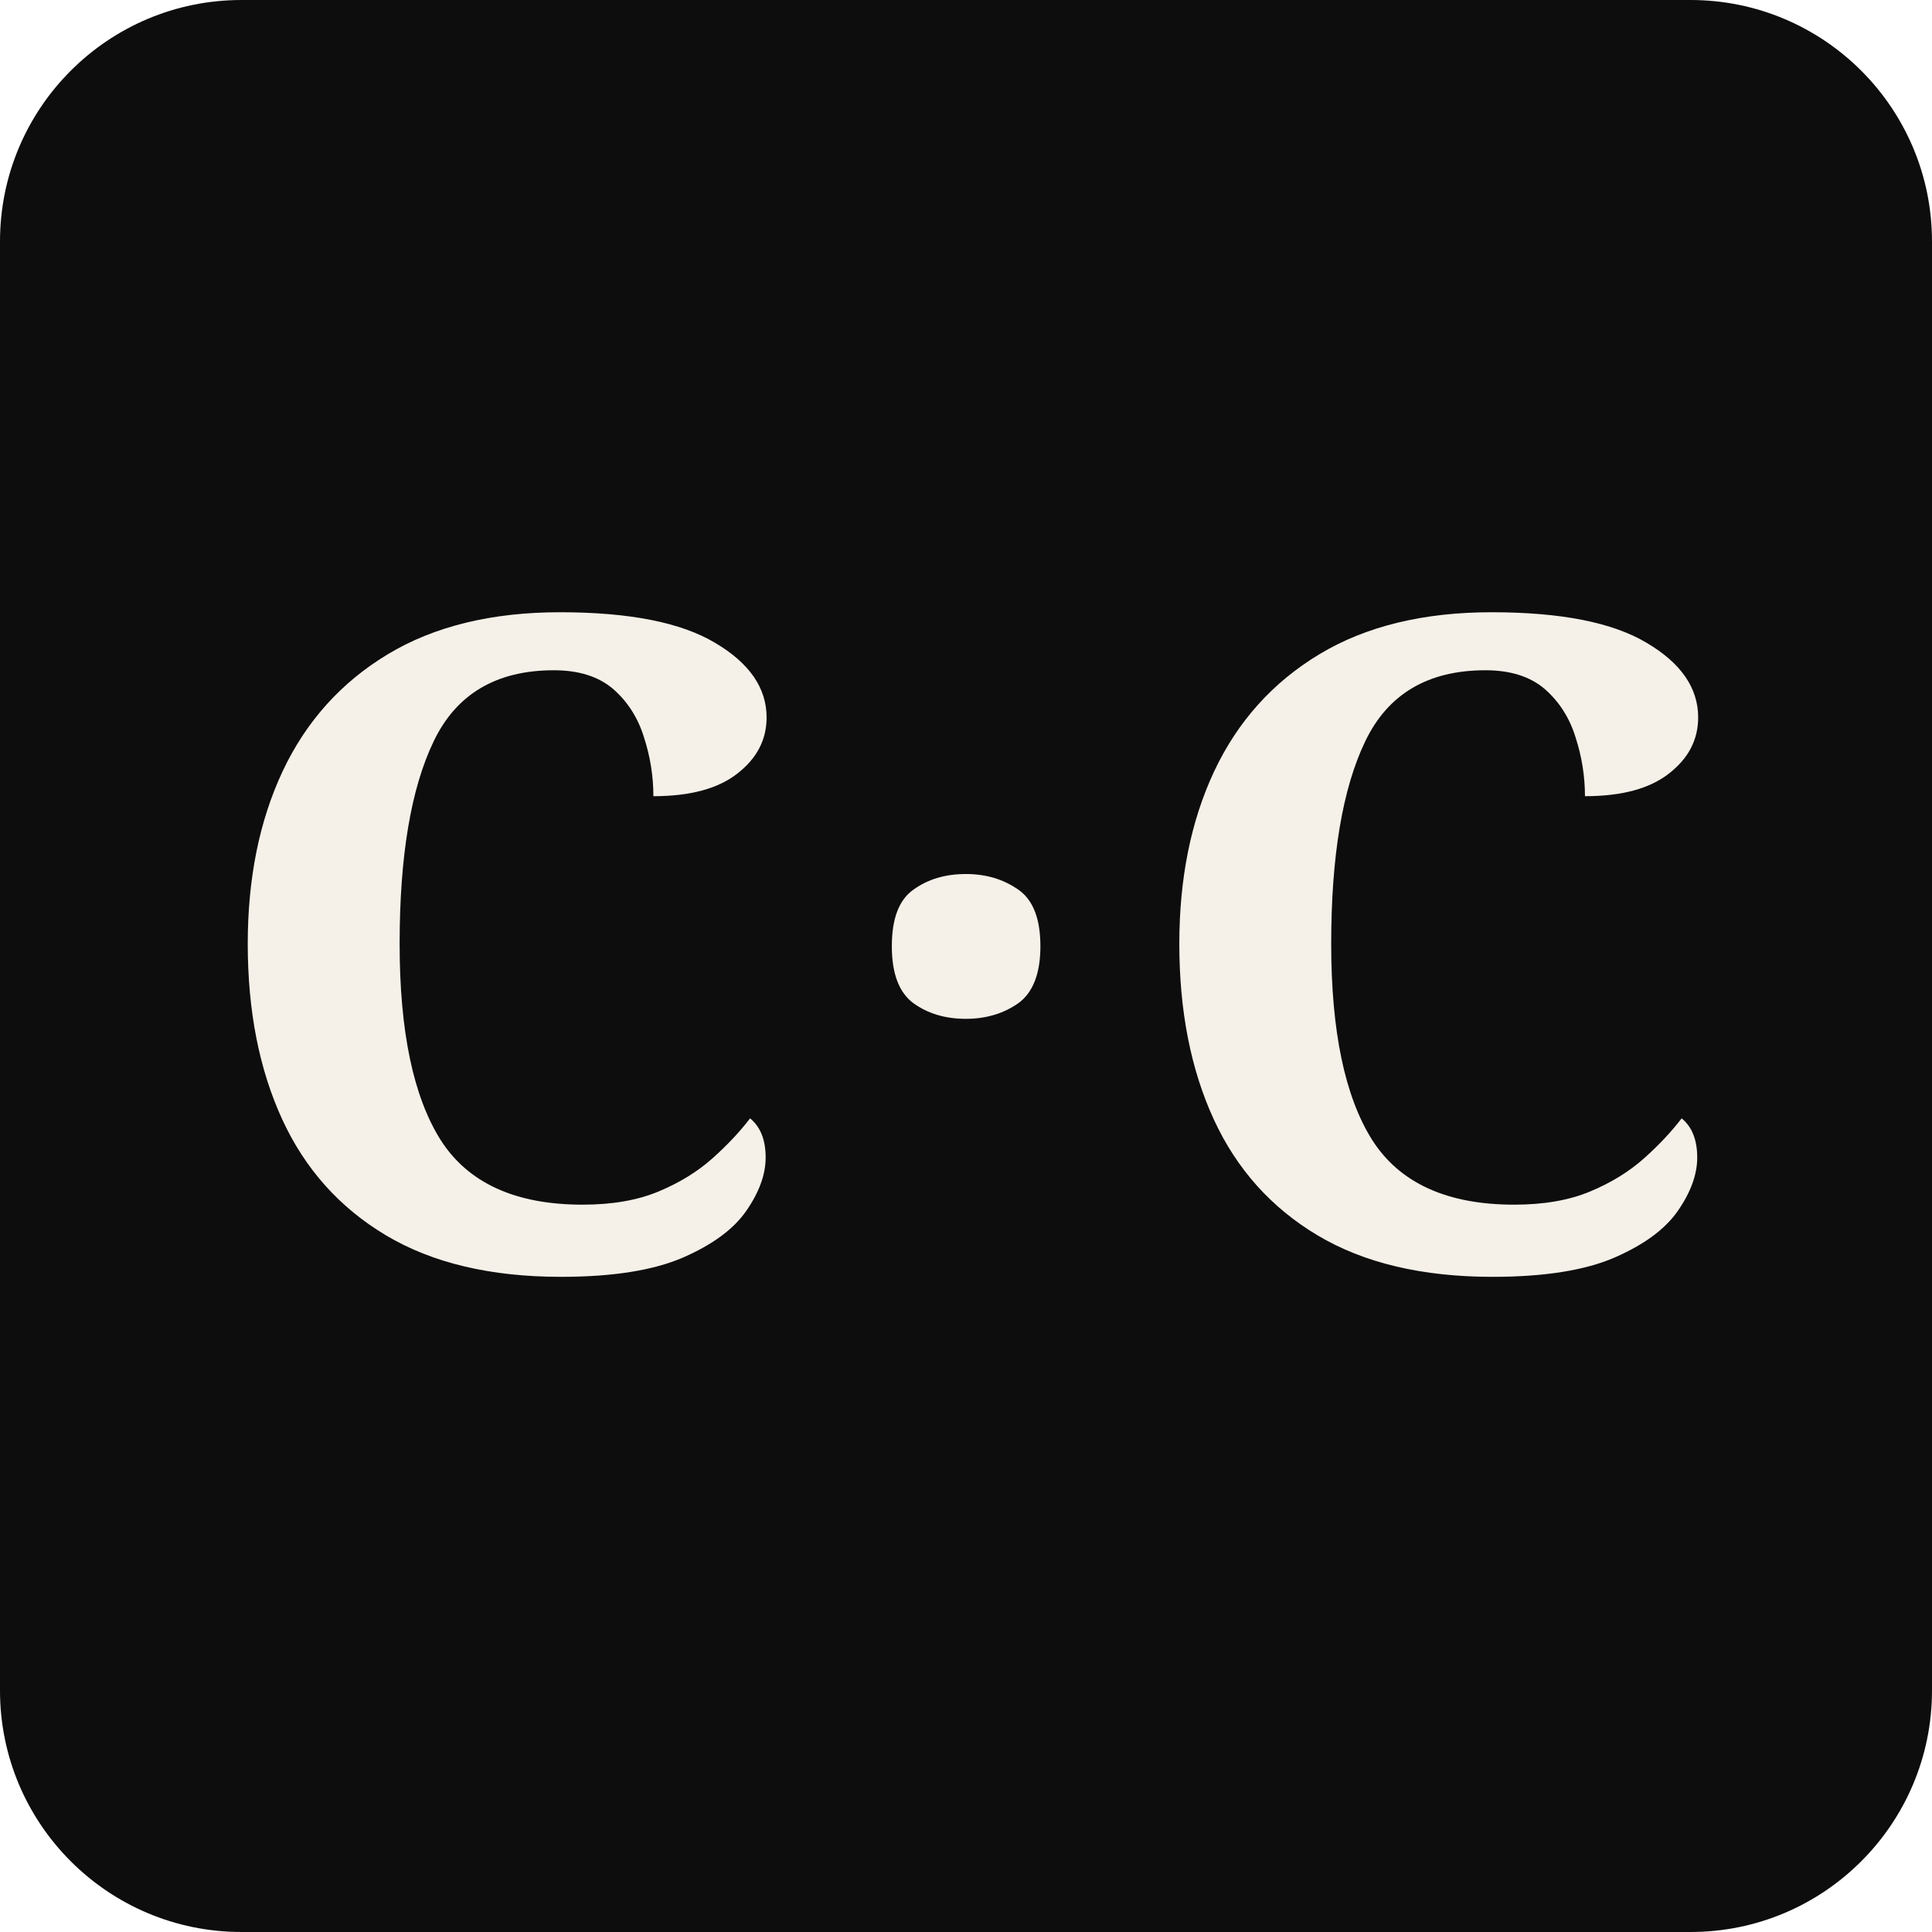
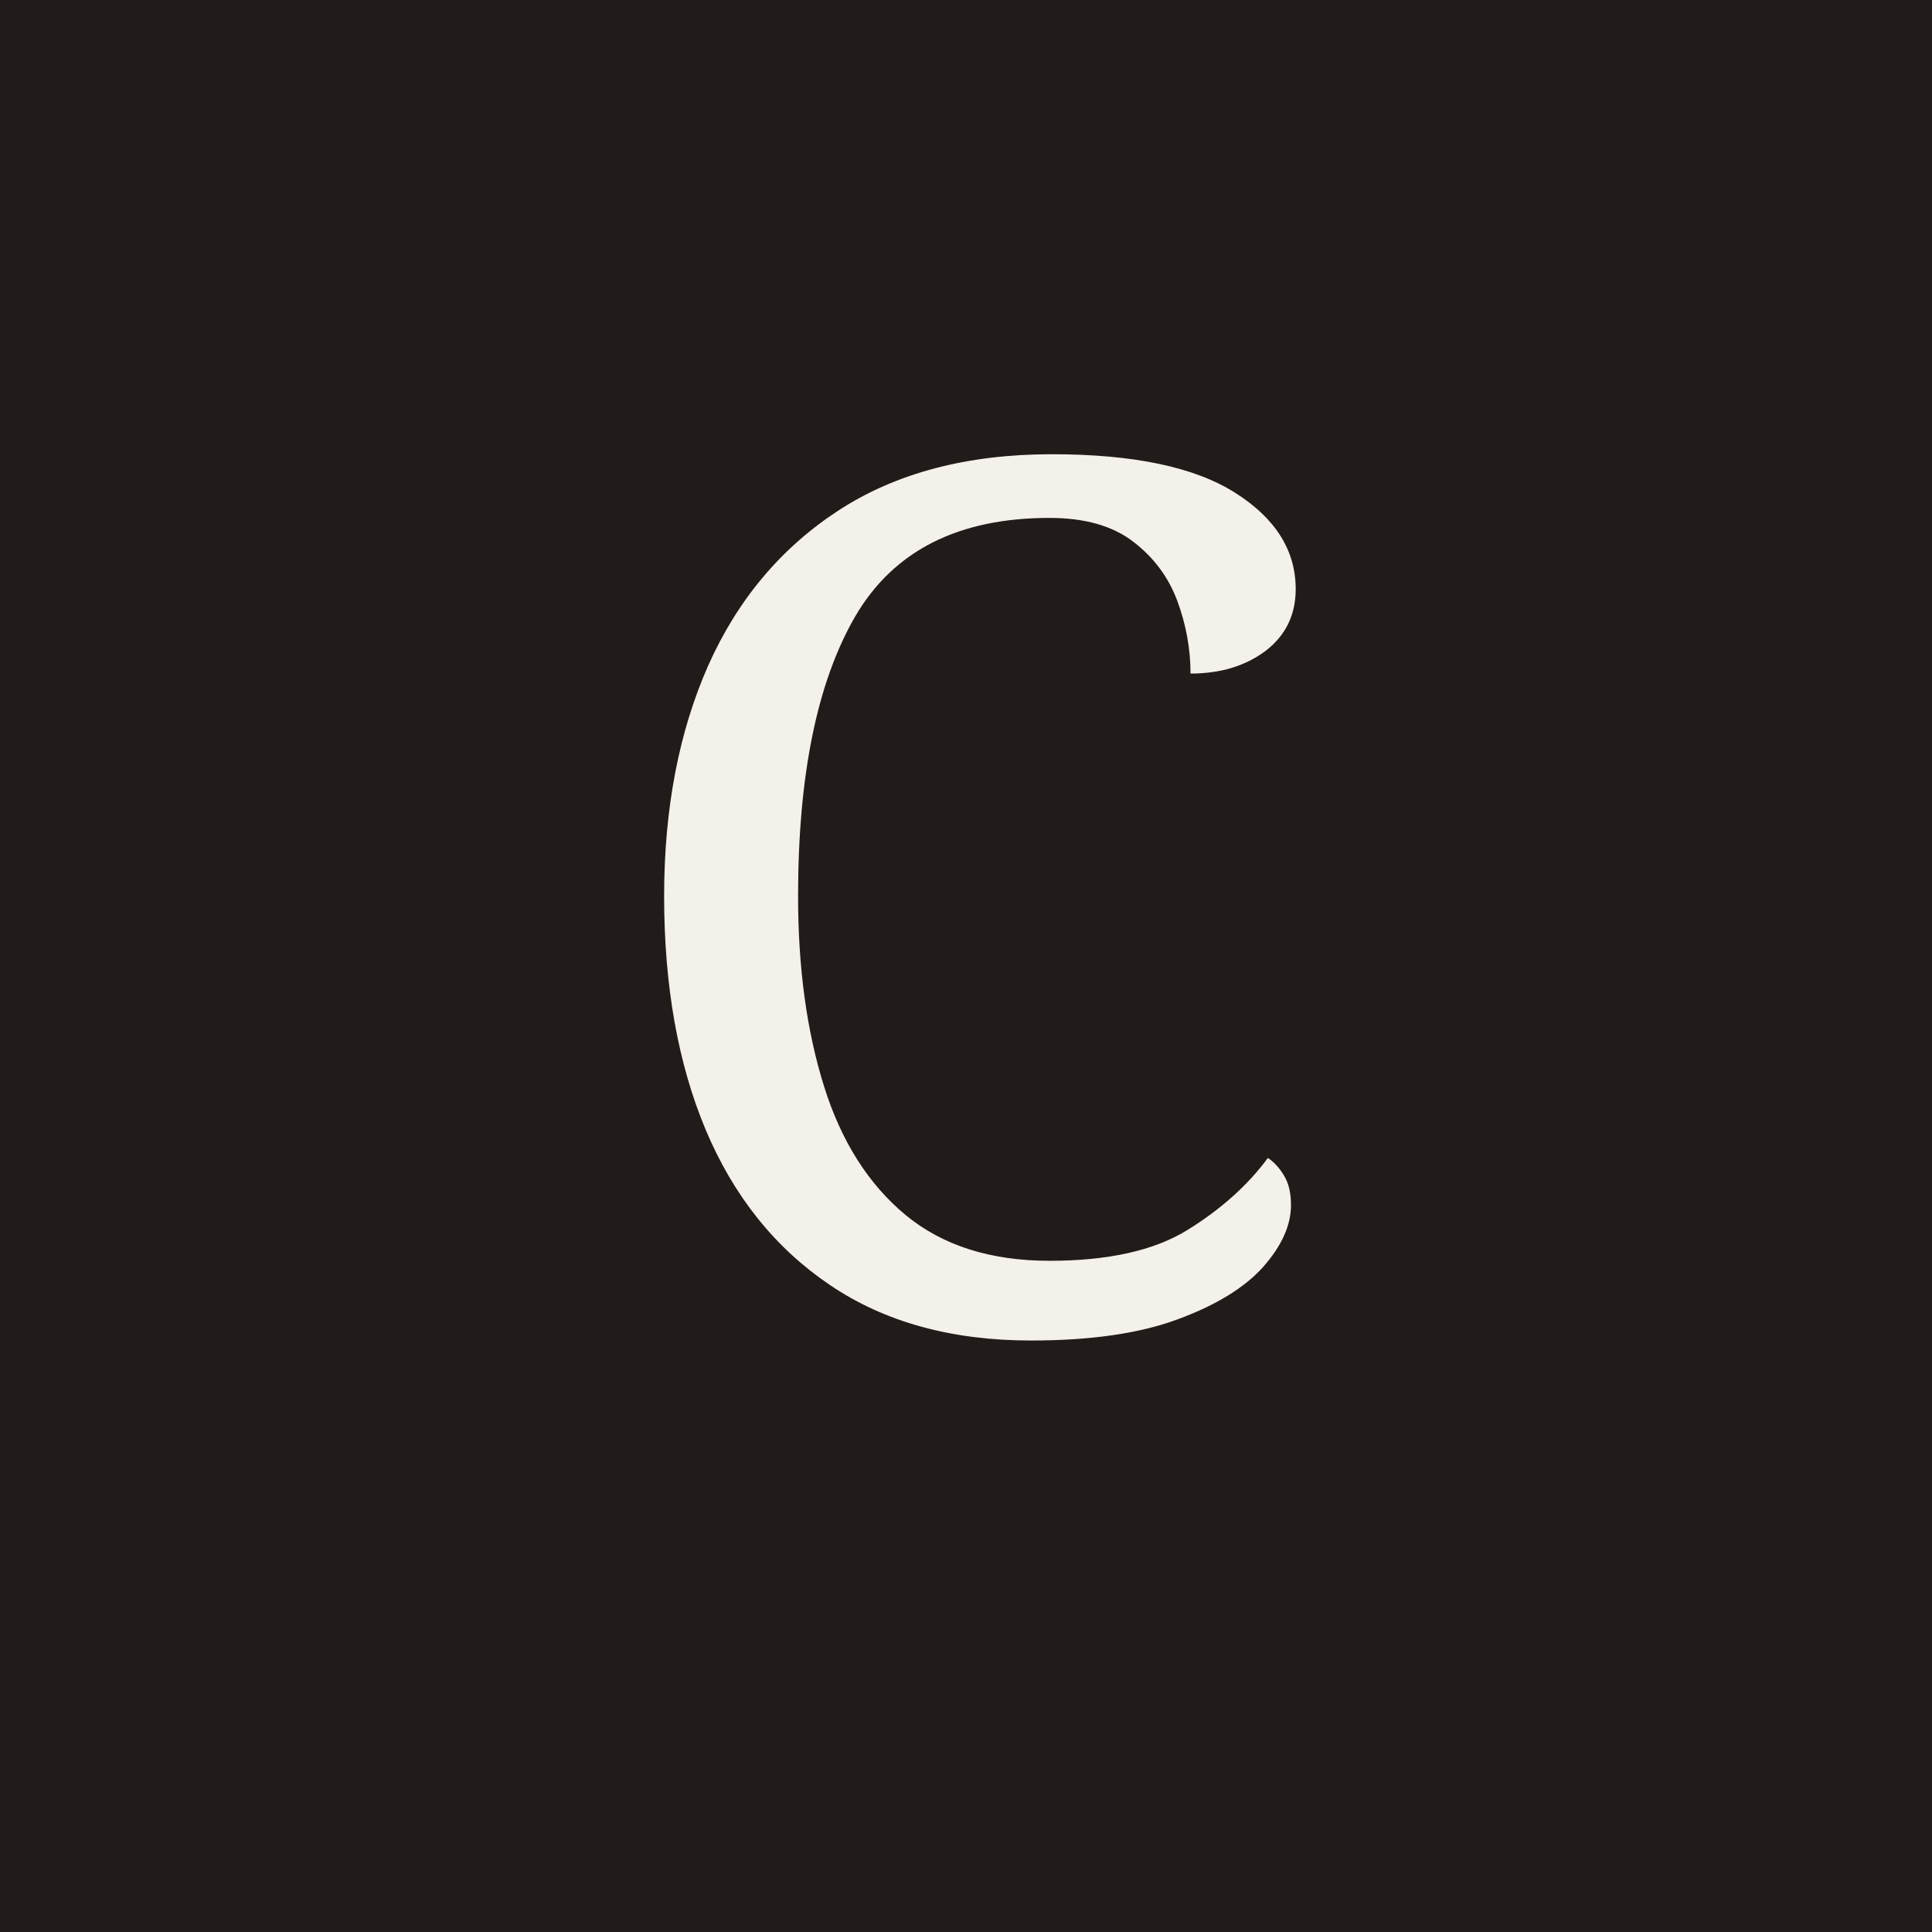
<svg xmlns="http://www.w3.org/2000/svg" viewBox="0 0 64 64">
-   <rect width="64" height="64" rx="8" fill="#0d0d0d" />
-   <text x="32" y="42" font-family="Georgia,serif" font-size="30" font-weight="600" fill="#f5f0e8" text-anchor="middle" letter-spacing="1">C·C</text>
+   <rect width="64" height="64" fill="#211c1a" />
+   <text x="32" y="44" text-anchor="middle" font-family="Georgia,serif" font-size="40" fill="#f4f1eb">C</text>
</svg>
